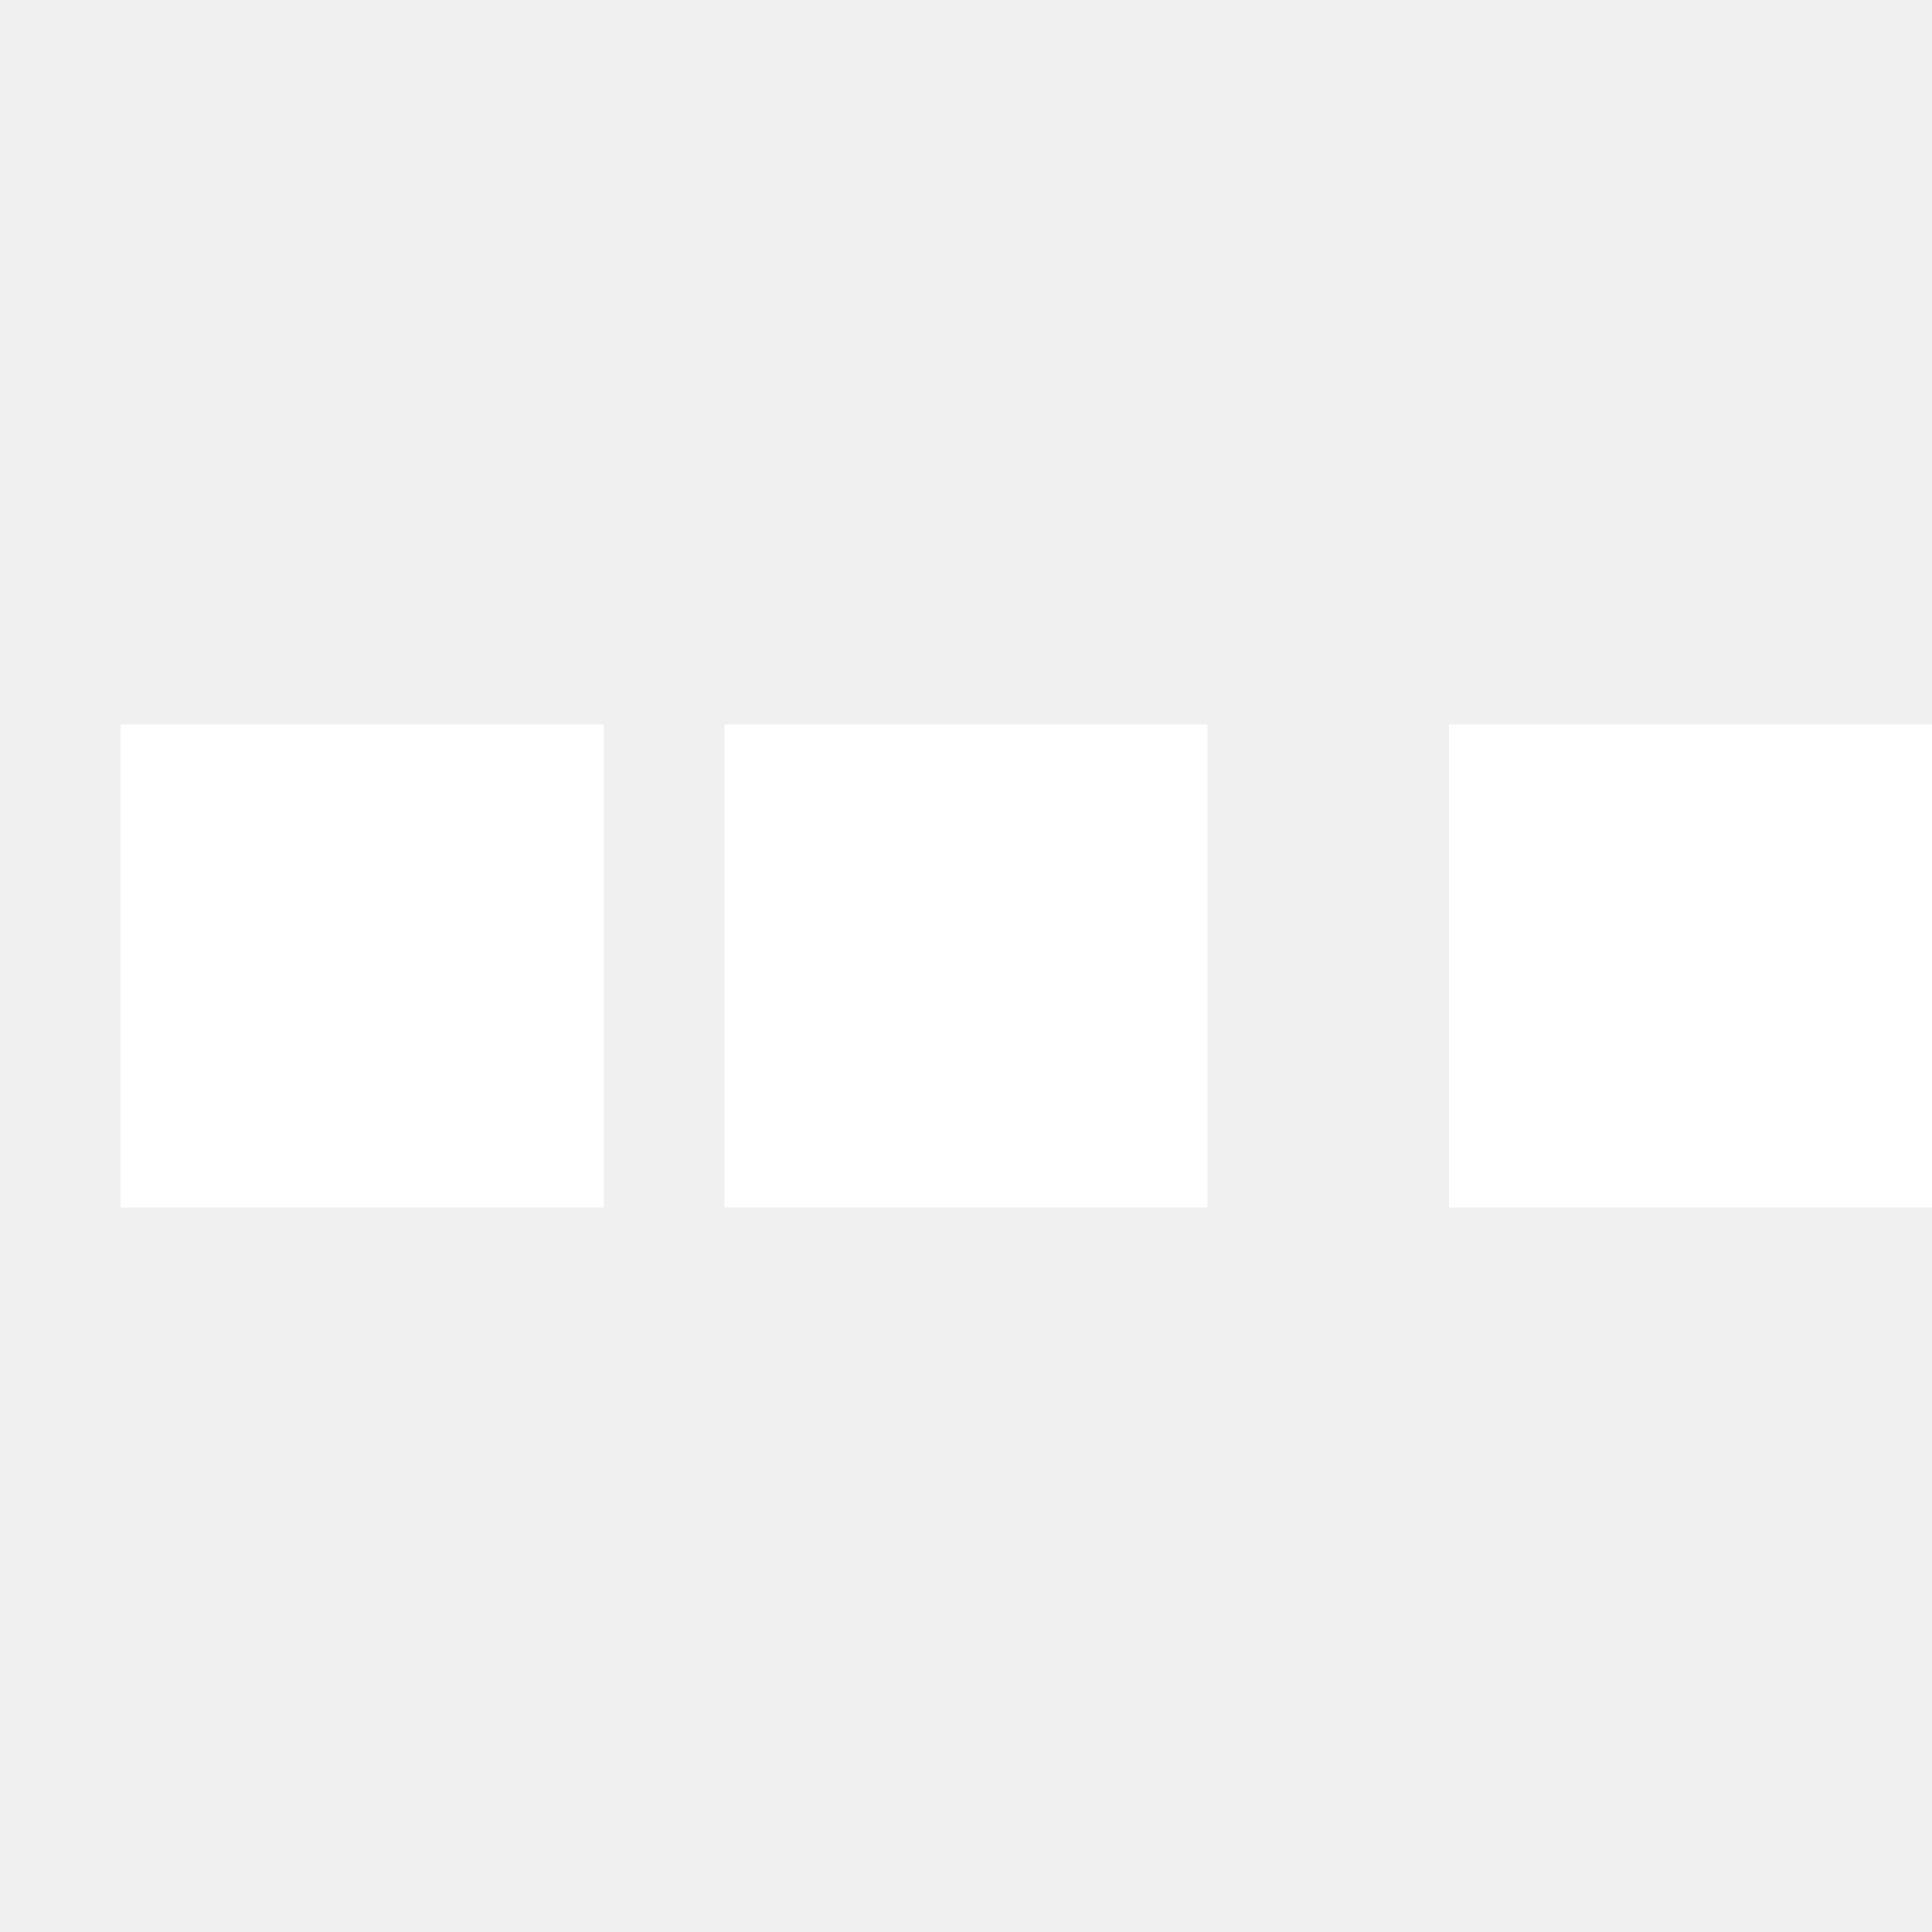
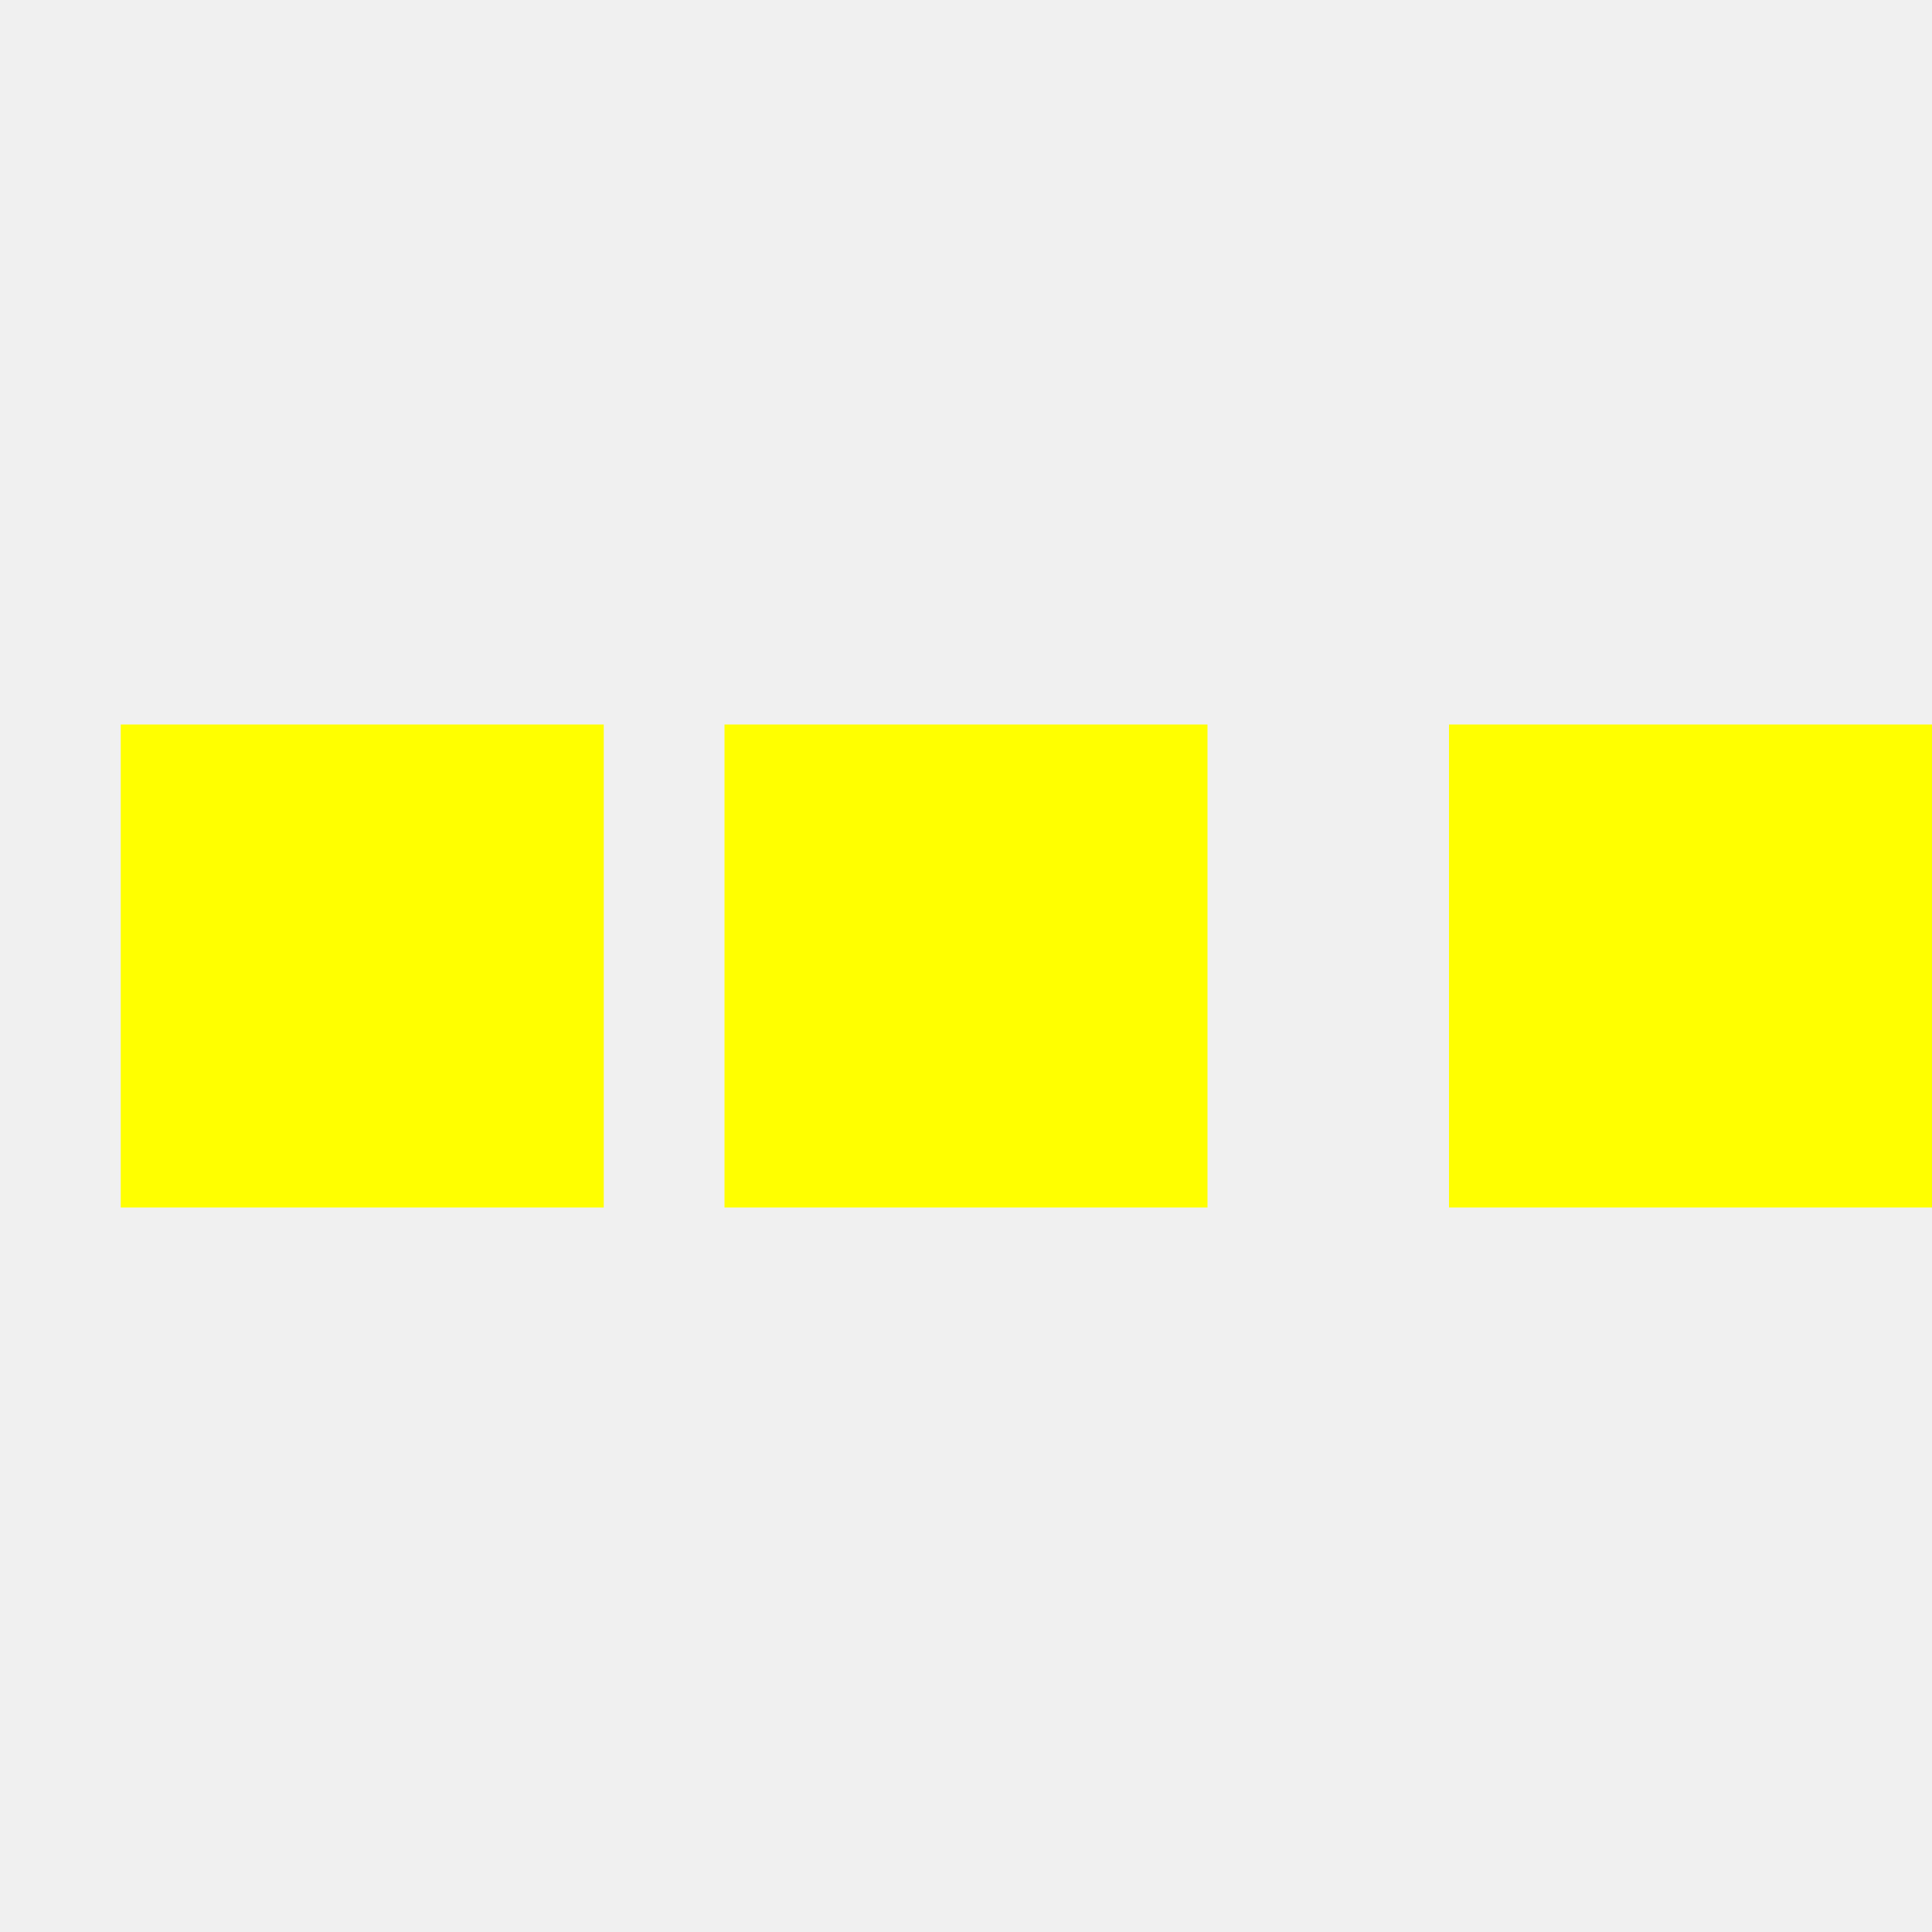
- <svg xmlns="http://www.w3.org/2000/svg" viewBox="0 0 32 32" width="32" height="32" fill="white">
+ <svg xmlns="http://www.w3.org/2000/svg" viewBox="0 0 32 32" width="32" height="32" fill="yellow">
  <path transform="translate(-8 0)" d="M0 12 V20 H8 V12z">
    <animateTransform attributeName="transform" type="translate" values="-8 0; 2 0; 2 0;" dur="0.8s" repeatCount="indefinite" begin="0" keytimes="0;.25;1" keySplines="0.2 0.2 0.4 0.8;0.2 0.6 0.4 0.8" calcMode="spline" />
  </path>
  <path transform="translate(2 0)" d="M0 12 V20 H8 V12z">
    <animateTransform attributeName="transform" type="translate" values="2 0; 12 0; 12 0;" dur="0.8s" repeatCount="indefinite" begin="0" keytimes="0;.35;1" keySplines="0.2 0.2 0.4 0.8;0.2 0.6 0.4 0.8" calcMode="spline" />
  </path>
  <path transform="translate(12 0)" d="M0 12 V20 H8 V12z">
    <animateTransform attributeName="transform" type="translate" values="12 0; 22 0; 22 0;" dur="0.8s" repeatCount="indefinite" begin="0" keytimes="0;.45;1" keySplines="0.2 0.2 0.4 0.8;0.2 0.6 0.4 0.8" calcMode="spline" />
  </path>
  <path transform="translate(24 0)" d="M0 12 V20 H8 V12z">
    <animateTransform attributeName="transform" type="translate" values="22 0; 32 0; 32 0;" dur="0.8s" repeatCount="indefinite" begin="0" keytimes="0;.55;1" keySplines="0.2 0.2 0.4 0.8;0.2 0.6 0.4 0.8" calcMode="spline" />
  </path>
</svg>
